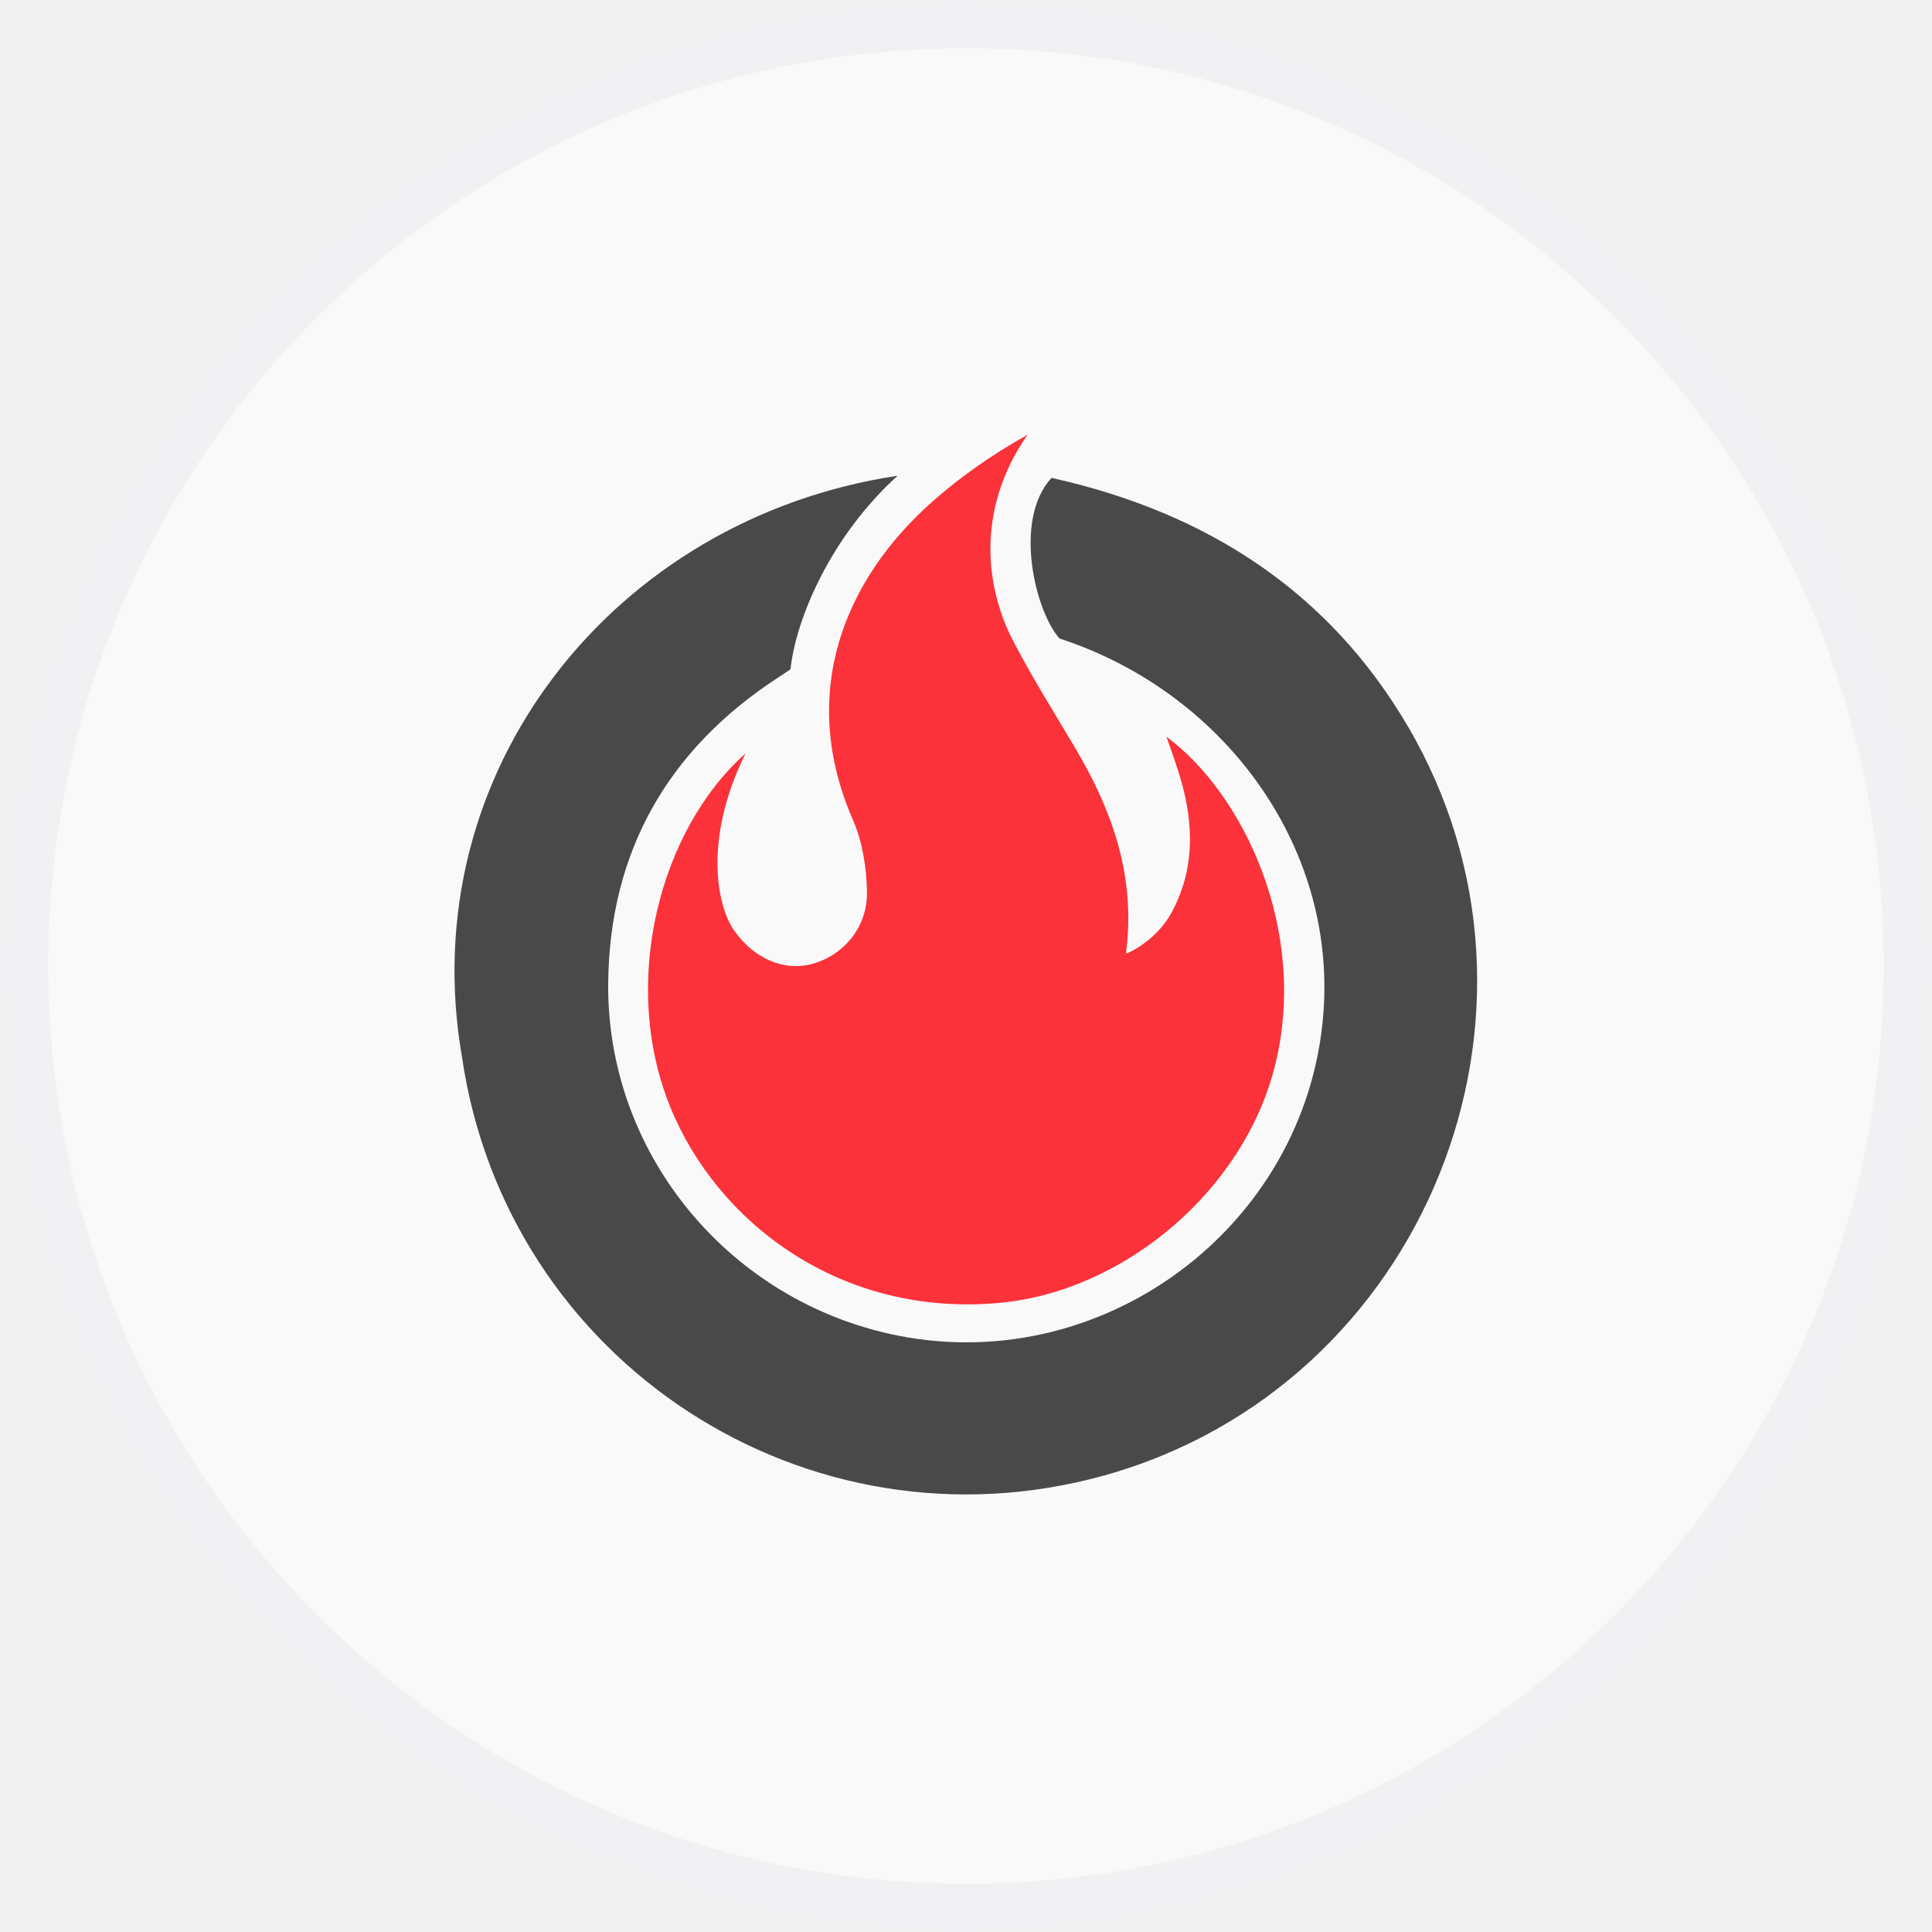
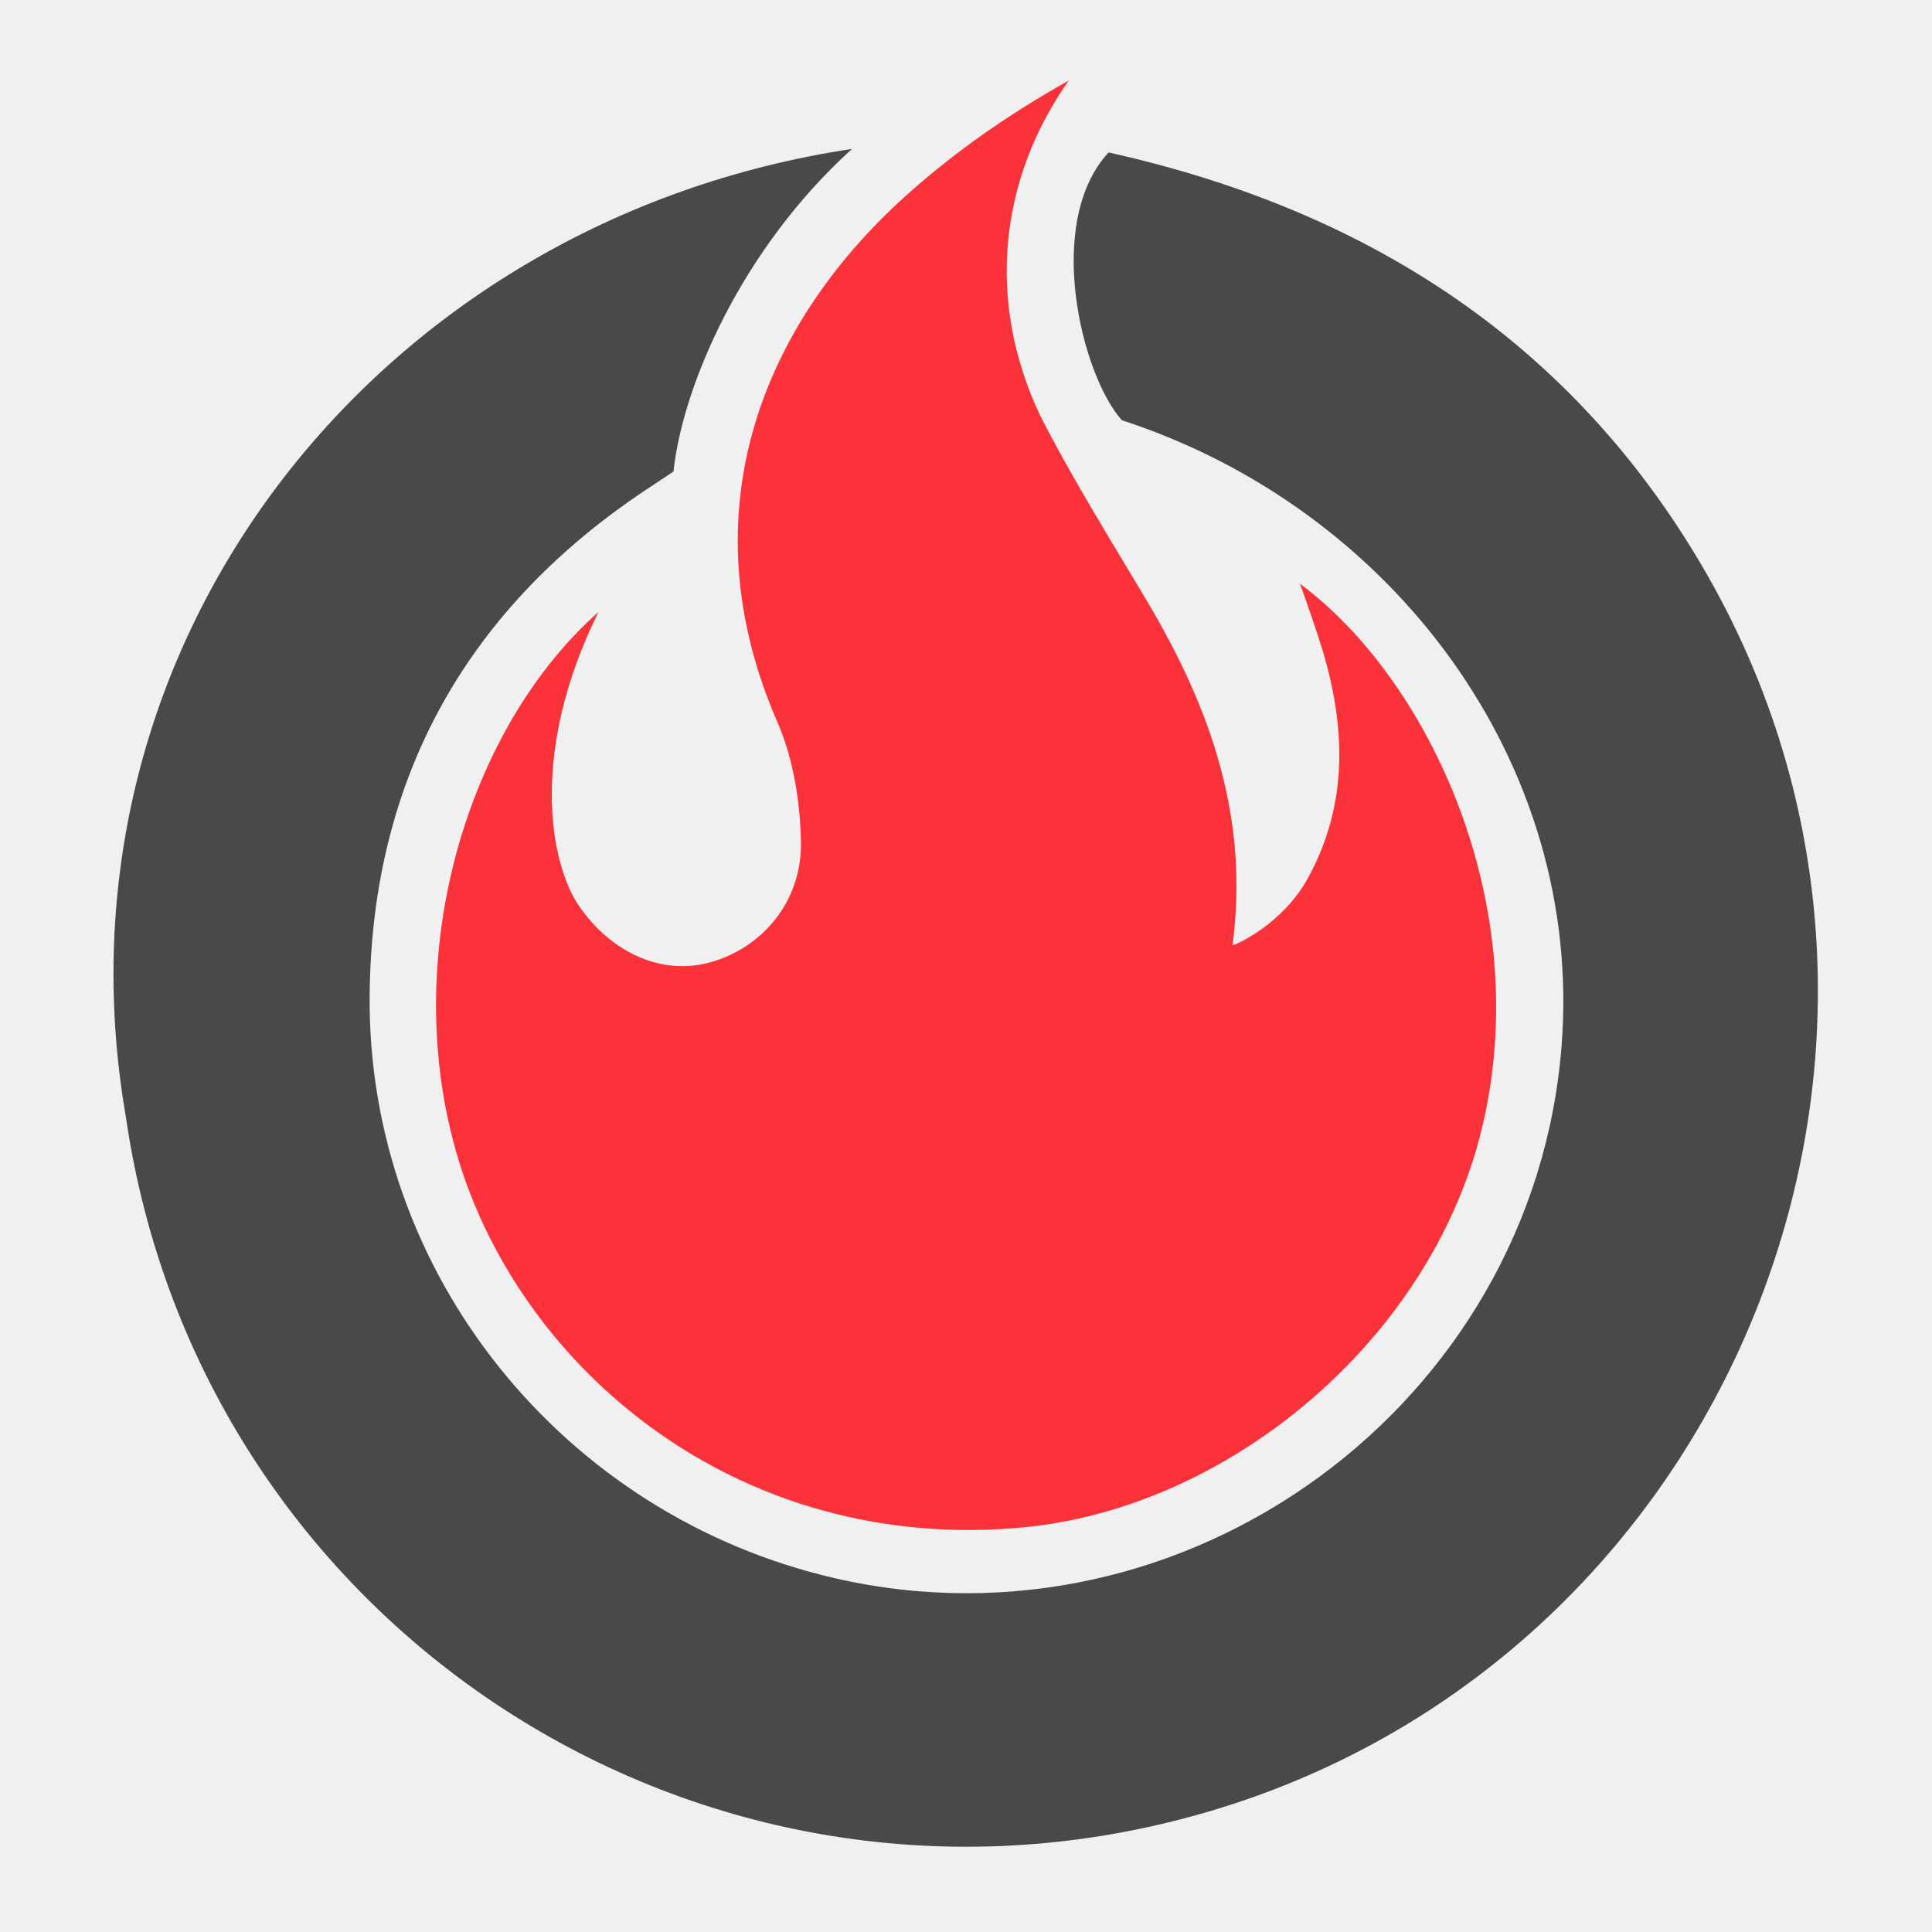
- <svg xmlns="http://www.w3.org/2000/svg" width="40" height="40" viewBox="0 0 40 40" fill="none">
-   <rect x="0.5" y="0.5" width="39" height="39" rx="19.5" fill="#F9F9F9" />
-   <rect x="0.5" y="0.5" width="39" height="39" rx="19.5" stroke="#F1F1F4" />
-   <g clip-path="url(#clip0_27158_267860)">
-     <path d="M16.366 13.858L16.09 14.041C13.817 15.528 12.619 17.643 12.592 20.352C12.557 23.817 14.998 26.831 18.375 27.606C22.734 28.607 27.048 25.447 27.398 20.996C27.676 17.476 25.296 14.313 21.937 13.22C21.431 12.656 20.971 10.758 21.771 9.894C25.072 10.627 27.546 12.312 29.142 15.027C32.63 20.962 29.494 28.698 22.868 30.546C16.713 32.262 10.485 28.205 9.564 21.878C8.543 15.979 12.708 10.732 18.584 9.85C17.213 11.09 16.48 12.793 16.366 13.858Z" fill="#494949" />
-     <path d="M24.263 18.88C24.737 17.996 24.716 17.071 24.446 16.135C24.38 15.905 24.242 15.51 24.149 15.252C25.736 16.424 27.09 19.244 26.402 22.045C25.764 24.641 23.276 26.732 20.71 26.973C17.405 27.285 14.835 25.304 13.868 22.897C12.836 20.33 13.662 17.173 15.435 15.601C14.568 17.348 14.836 18.734 15.191 19.251C15.584 19.826 16.212 20.124 16.824 19.954C17.467 19.775 17.961 19.199 17.95 18.465C17.942 17.975 17.855 17.422 17.662 16.981C16.515 14.361 17.471 11.998 19.32 10.371C19.857 9.899 20.482 9.445 21.276 9C20.403 10.24 20.255 11.751 20.918 13.156C21.307 13.922 21.806 14.722 22.246 15.461C23.036 16.79 23.521 18.155 23.311 19.74C23.308 19.758 23.94 19.495 24.263 18.88Z" fill="#FB3239" />
+ <svg xmlns="http://www.w3.org/2000/svg" width="46" height="46" viewBox="0 0 46 46" fill="none">
+   <g clip-path="url(#clip0_27158_147927)">
+     <path d="M16.035 11.227L15.507 11.578C11.149 14.428 8.853 18.483 8.801 23.676C8.733 30.316 13.412 36.092 19.885 37.578C28.24 39.496 36.508 33.44 37.18 24.91C37.712 18.162 33.15 12.101 26.712 10.006C25.742 8.924 24.86 5.286 26.395 3.63C32.721 5.035 37.463 8.266 40.521 13.468C47.207 24.843 41.197 39.671 28.497 43.213C16.699 46.503 4.762 38.726 2.998 26.6C1.04 15.294 9.023 5.236 20.286 3.546C17.659 5.922 16.253 9.186 16.035 11.227Z" fill="#494949" />
+     <path d="M31.17 20.854C32.08 19.159 32.039 17.386 31.522 15.592C31.395 15.151 31.131 14.394 30.953 13.9C33.993 16.147 36.59 21.55 35.27 26.92C34.047 31.895 29.279 35.902 24.36 36.366C18.026 36.962 13.101 33.166 11.247 28.552C9.27 23.632 10.853 17.581 14.251 14.569C12.588 17.916 13.103 20.573 13.782 21.565C14.537 22.667 15.739 23.238 16.912 22.912C18.146 22.569 19.092 21.465 19.07 20.058C19.056 19.119 18.889 18.06 18.518 17.213C16.32 12.192 18.152 7.663 21.698 4.544C22.727 3.639 23.924 2.771 25.447 1.917C23.773 4.293 23.489 7.189 24.76 9.883C25.506 11.351 26.461 12.885 27.304 14.301C28.819 16.847 29.748 19.465 29.346 22.502C29.341 22.535 30.551 22.033 31.17 20.854Z" fill="#FB3239" />
  </g>
  <defs>
-     <clipPath id="clip0_27158_267860">
-       <rect width="21.173" height="22" fill="white" transform="translate(9.40991 9)" />
+     <clipPath id="clip0_27158_147927">
+       <rect width="40.581" height="42.167" fill="white" transform="translate(2.70215 1.91699)" />
    </clipPath>
  </defs>
</svg>
